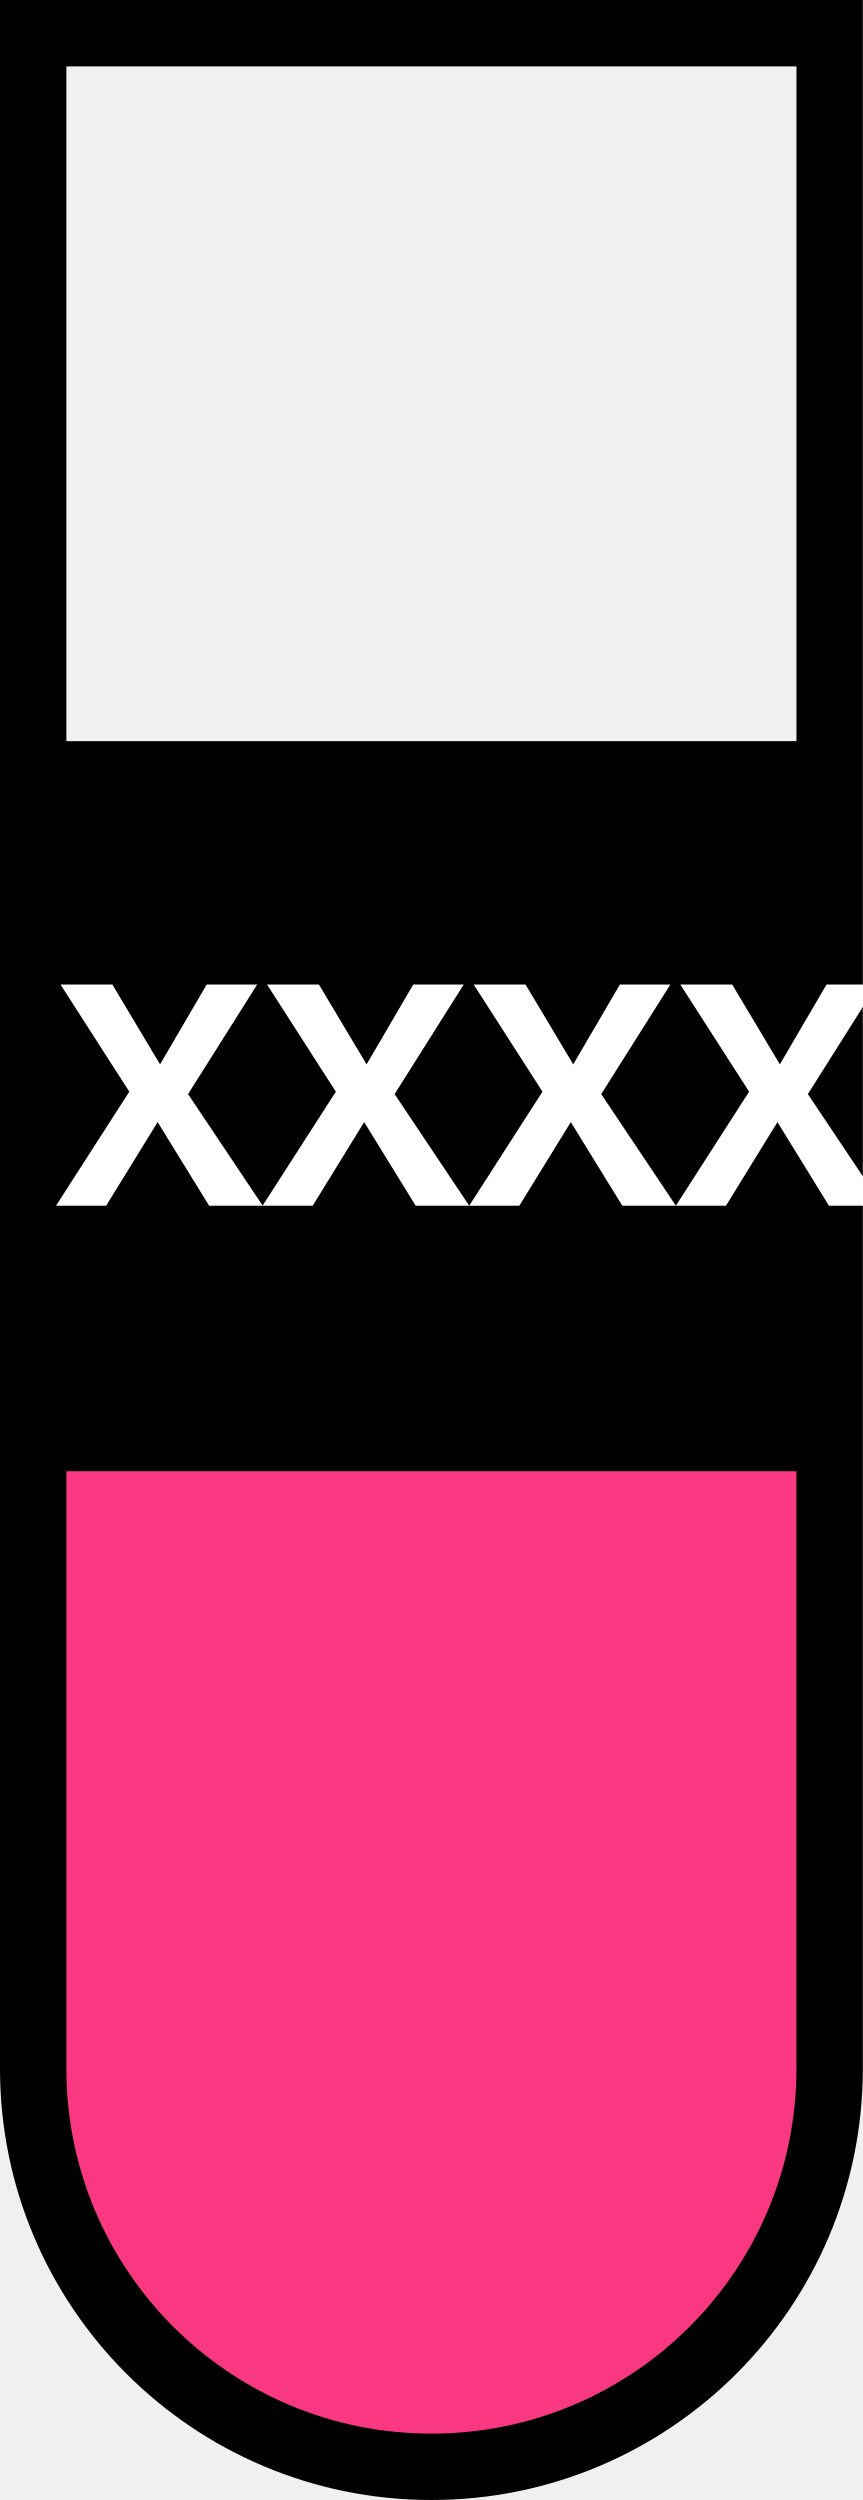
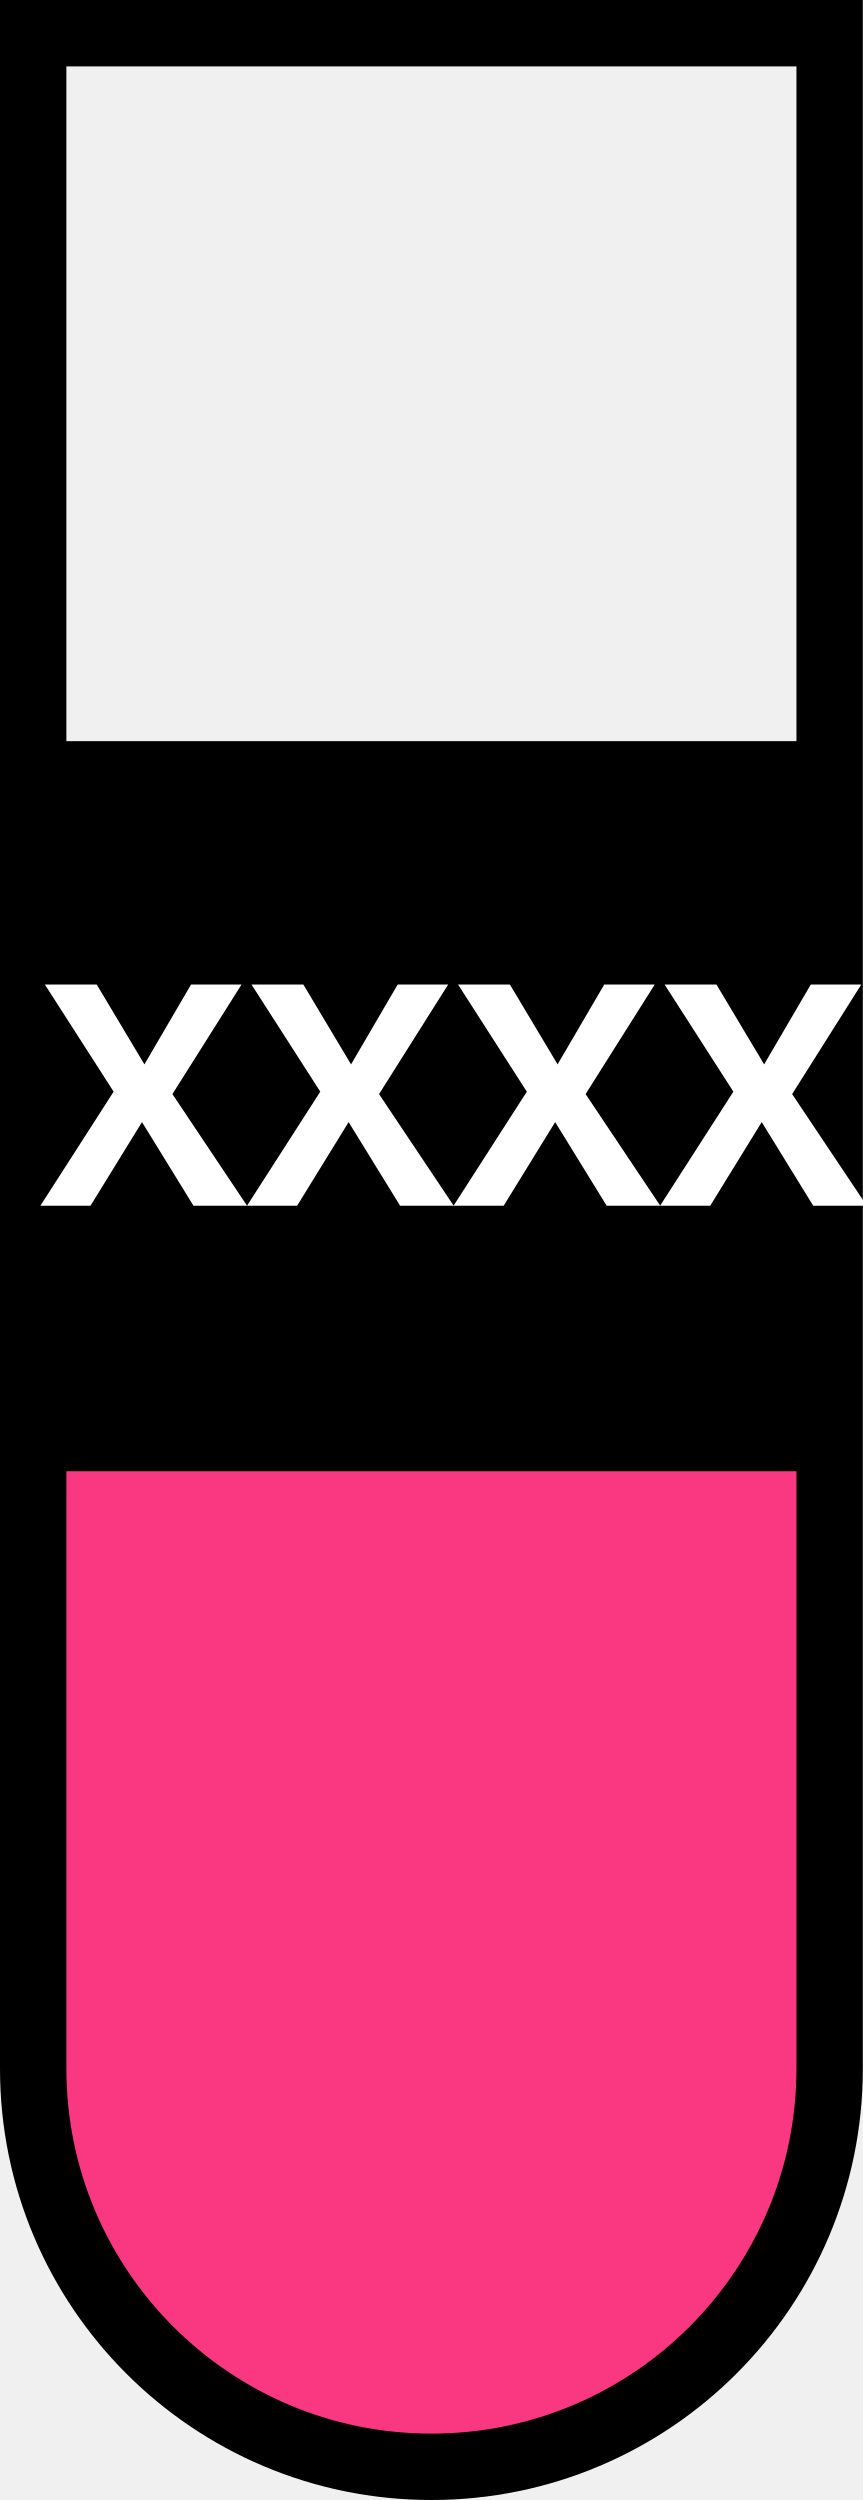
<svg xmlns="http://www.w3.org/2000/svg" width="39" height="113" viewBox="0 0 39 113">
  <g id="testtube" transform="translate(-287.367 172.5)">
    <path id="fill" d="M0,0H35a0,0,0,0,1,0,0V29.5A17.5,17.5,0,0,1,17.5,47h0A17.5,17.5,0,0,1,0,29.5V0A0,0,0,0,1,0,0Z" transform="translate(288.867 -109)" fill="#f93881" />
    <path id="outline" d="M0,0H36a0,0,0,0,1,0,0V92a18,18,0,0,1-18,18h0A18,18,0,0,1,0,92V0A0,0,0,0,1,0,0Z" transform="translate(288.867 -171)" fill="none" stroke="#000" stroke-width="3" />
    <rect id="stripe" width="36" height="33" transform="translate(288.867 -139)" />
-     <text id="label" transform="translate(306.867 -118)" fill="#fff" font-size="14" font-family="PTSans-Bold, PT Sans" font-weight="700">
-       <tspan x="-16.968" y="0">XXXX</tspan>
+     <text id="label" transform="translate(306.867 -118)" fill="#fff" font-size="14" font-family="PTSans-Bold, PT Sans" font-weight="700" text-anchor="middle">
+       <tspan x="1" y="0">XXXX</tspan>
    </text>
  </g>
</svg>
